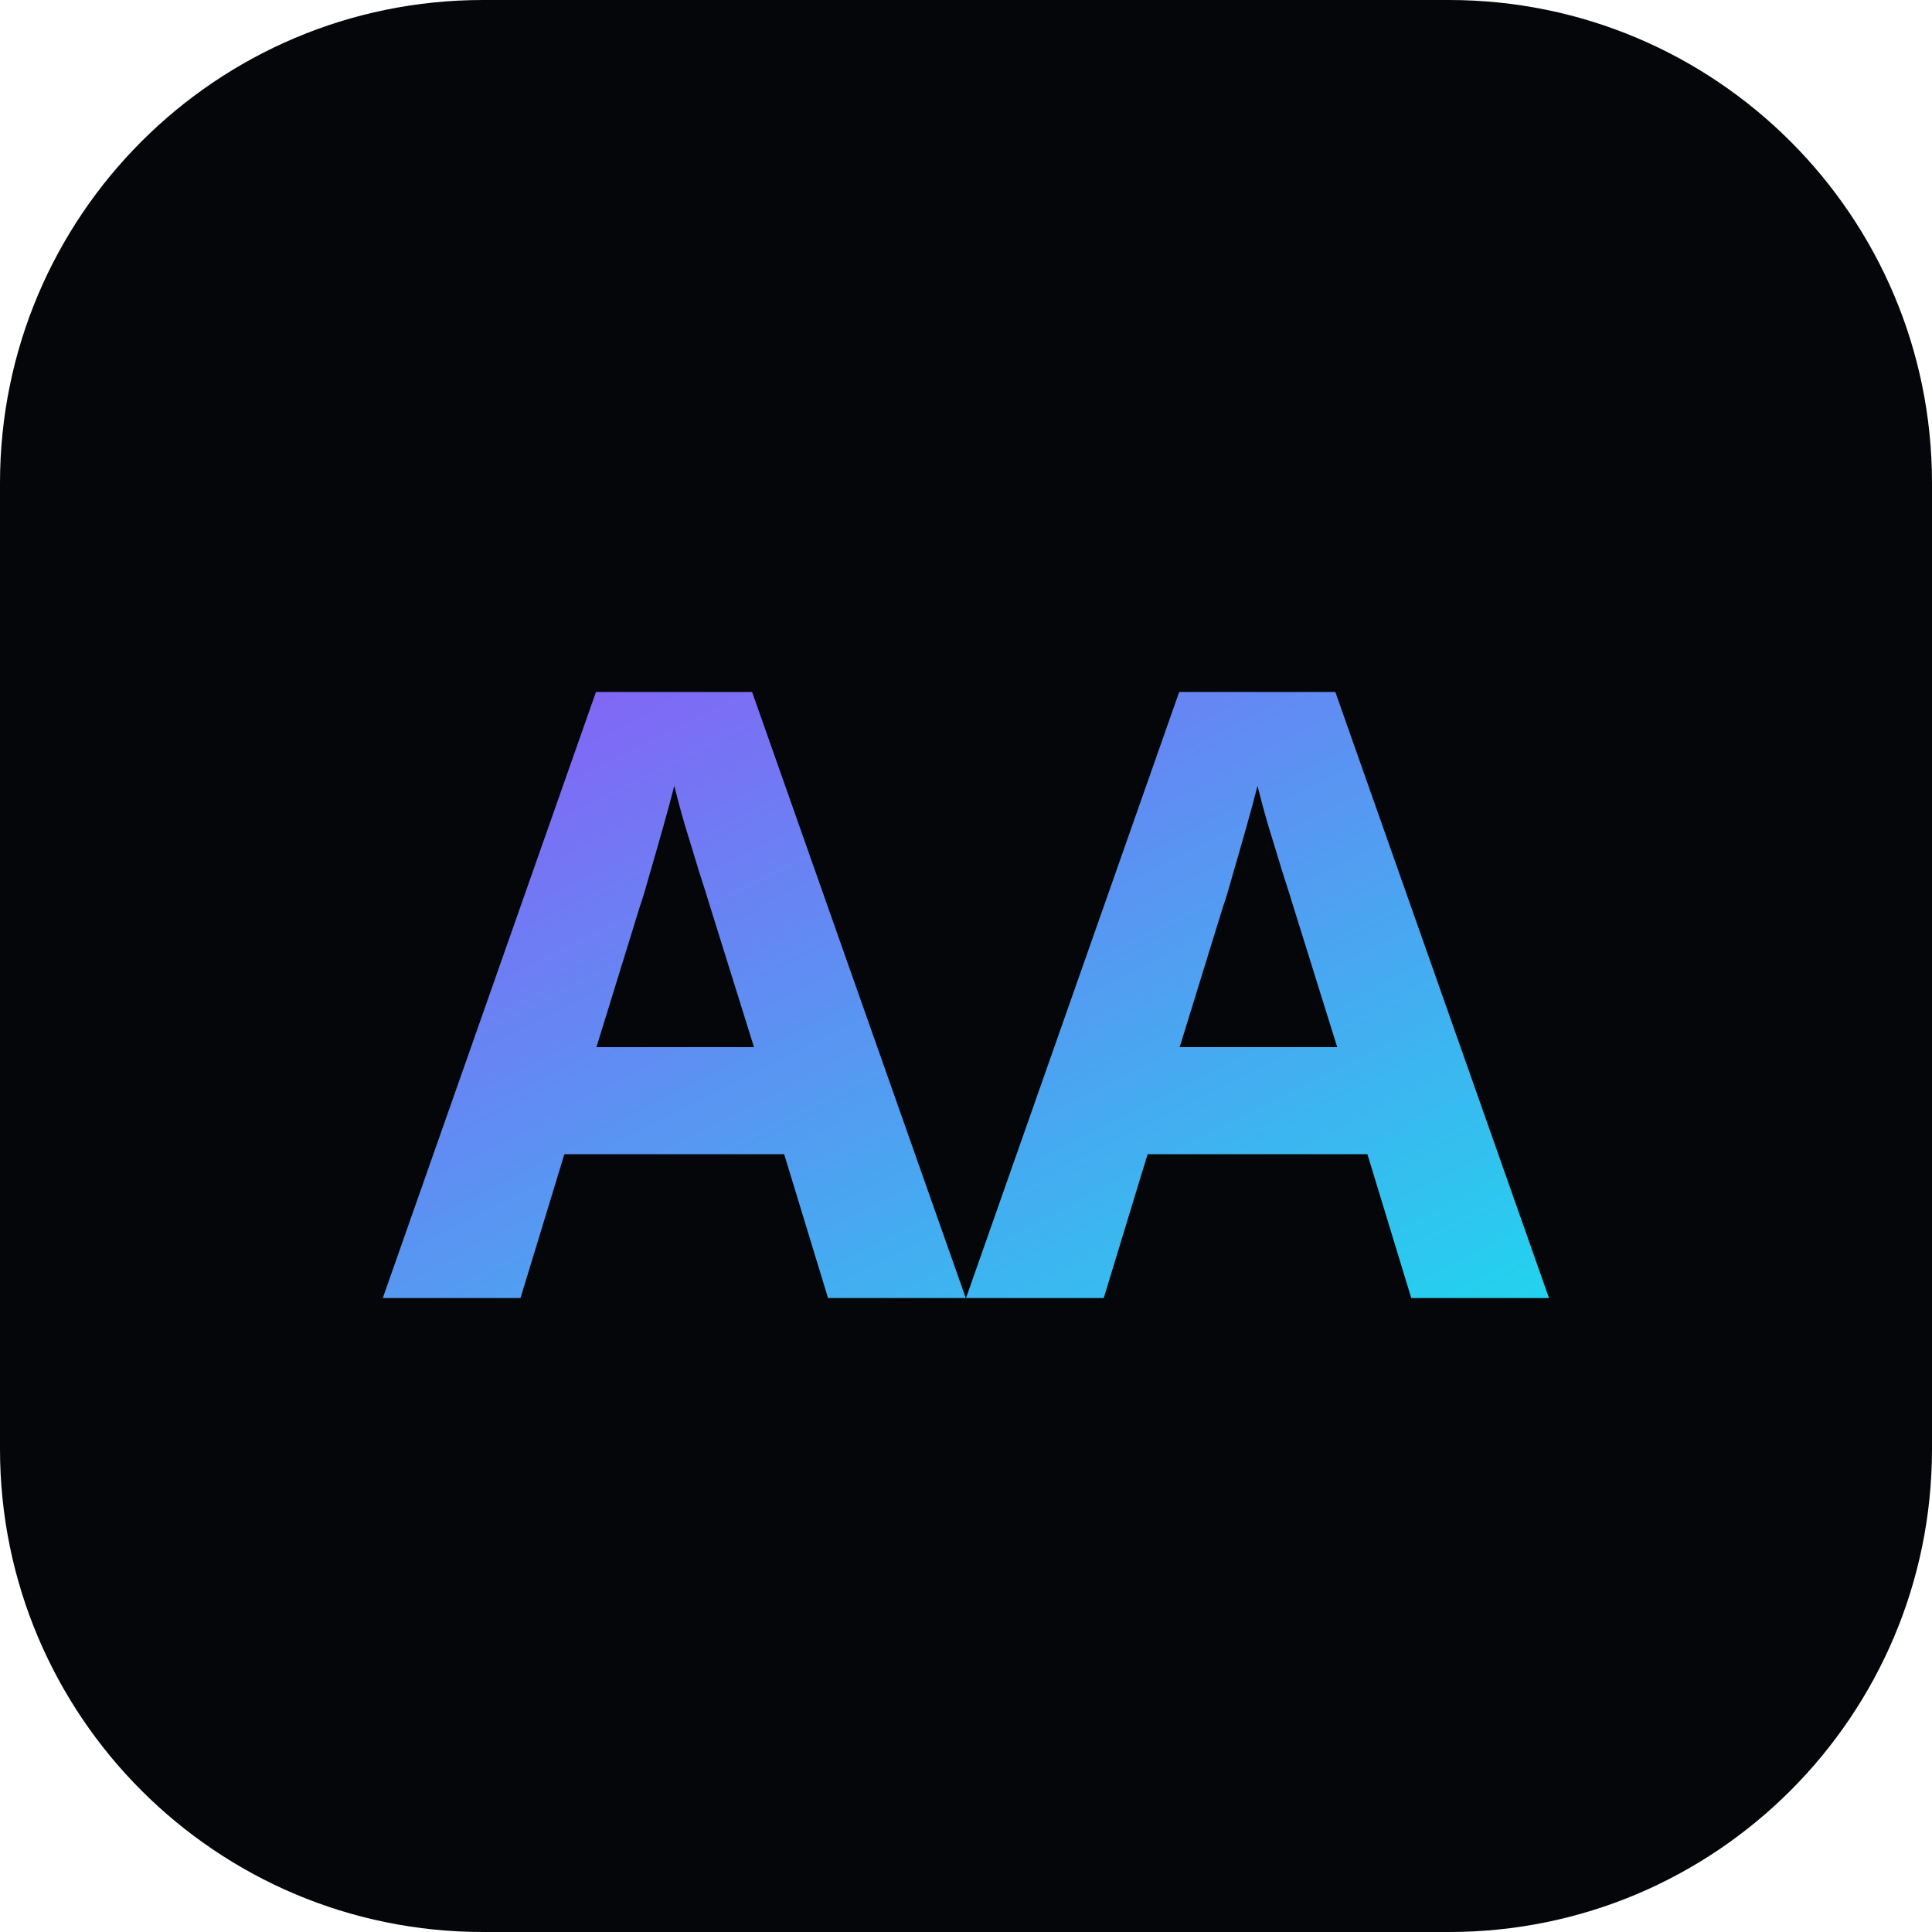
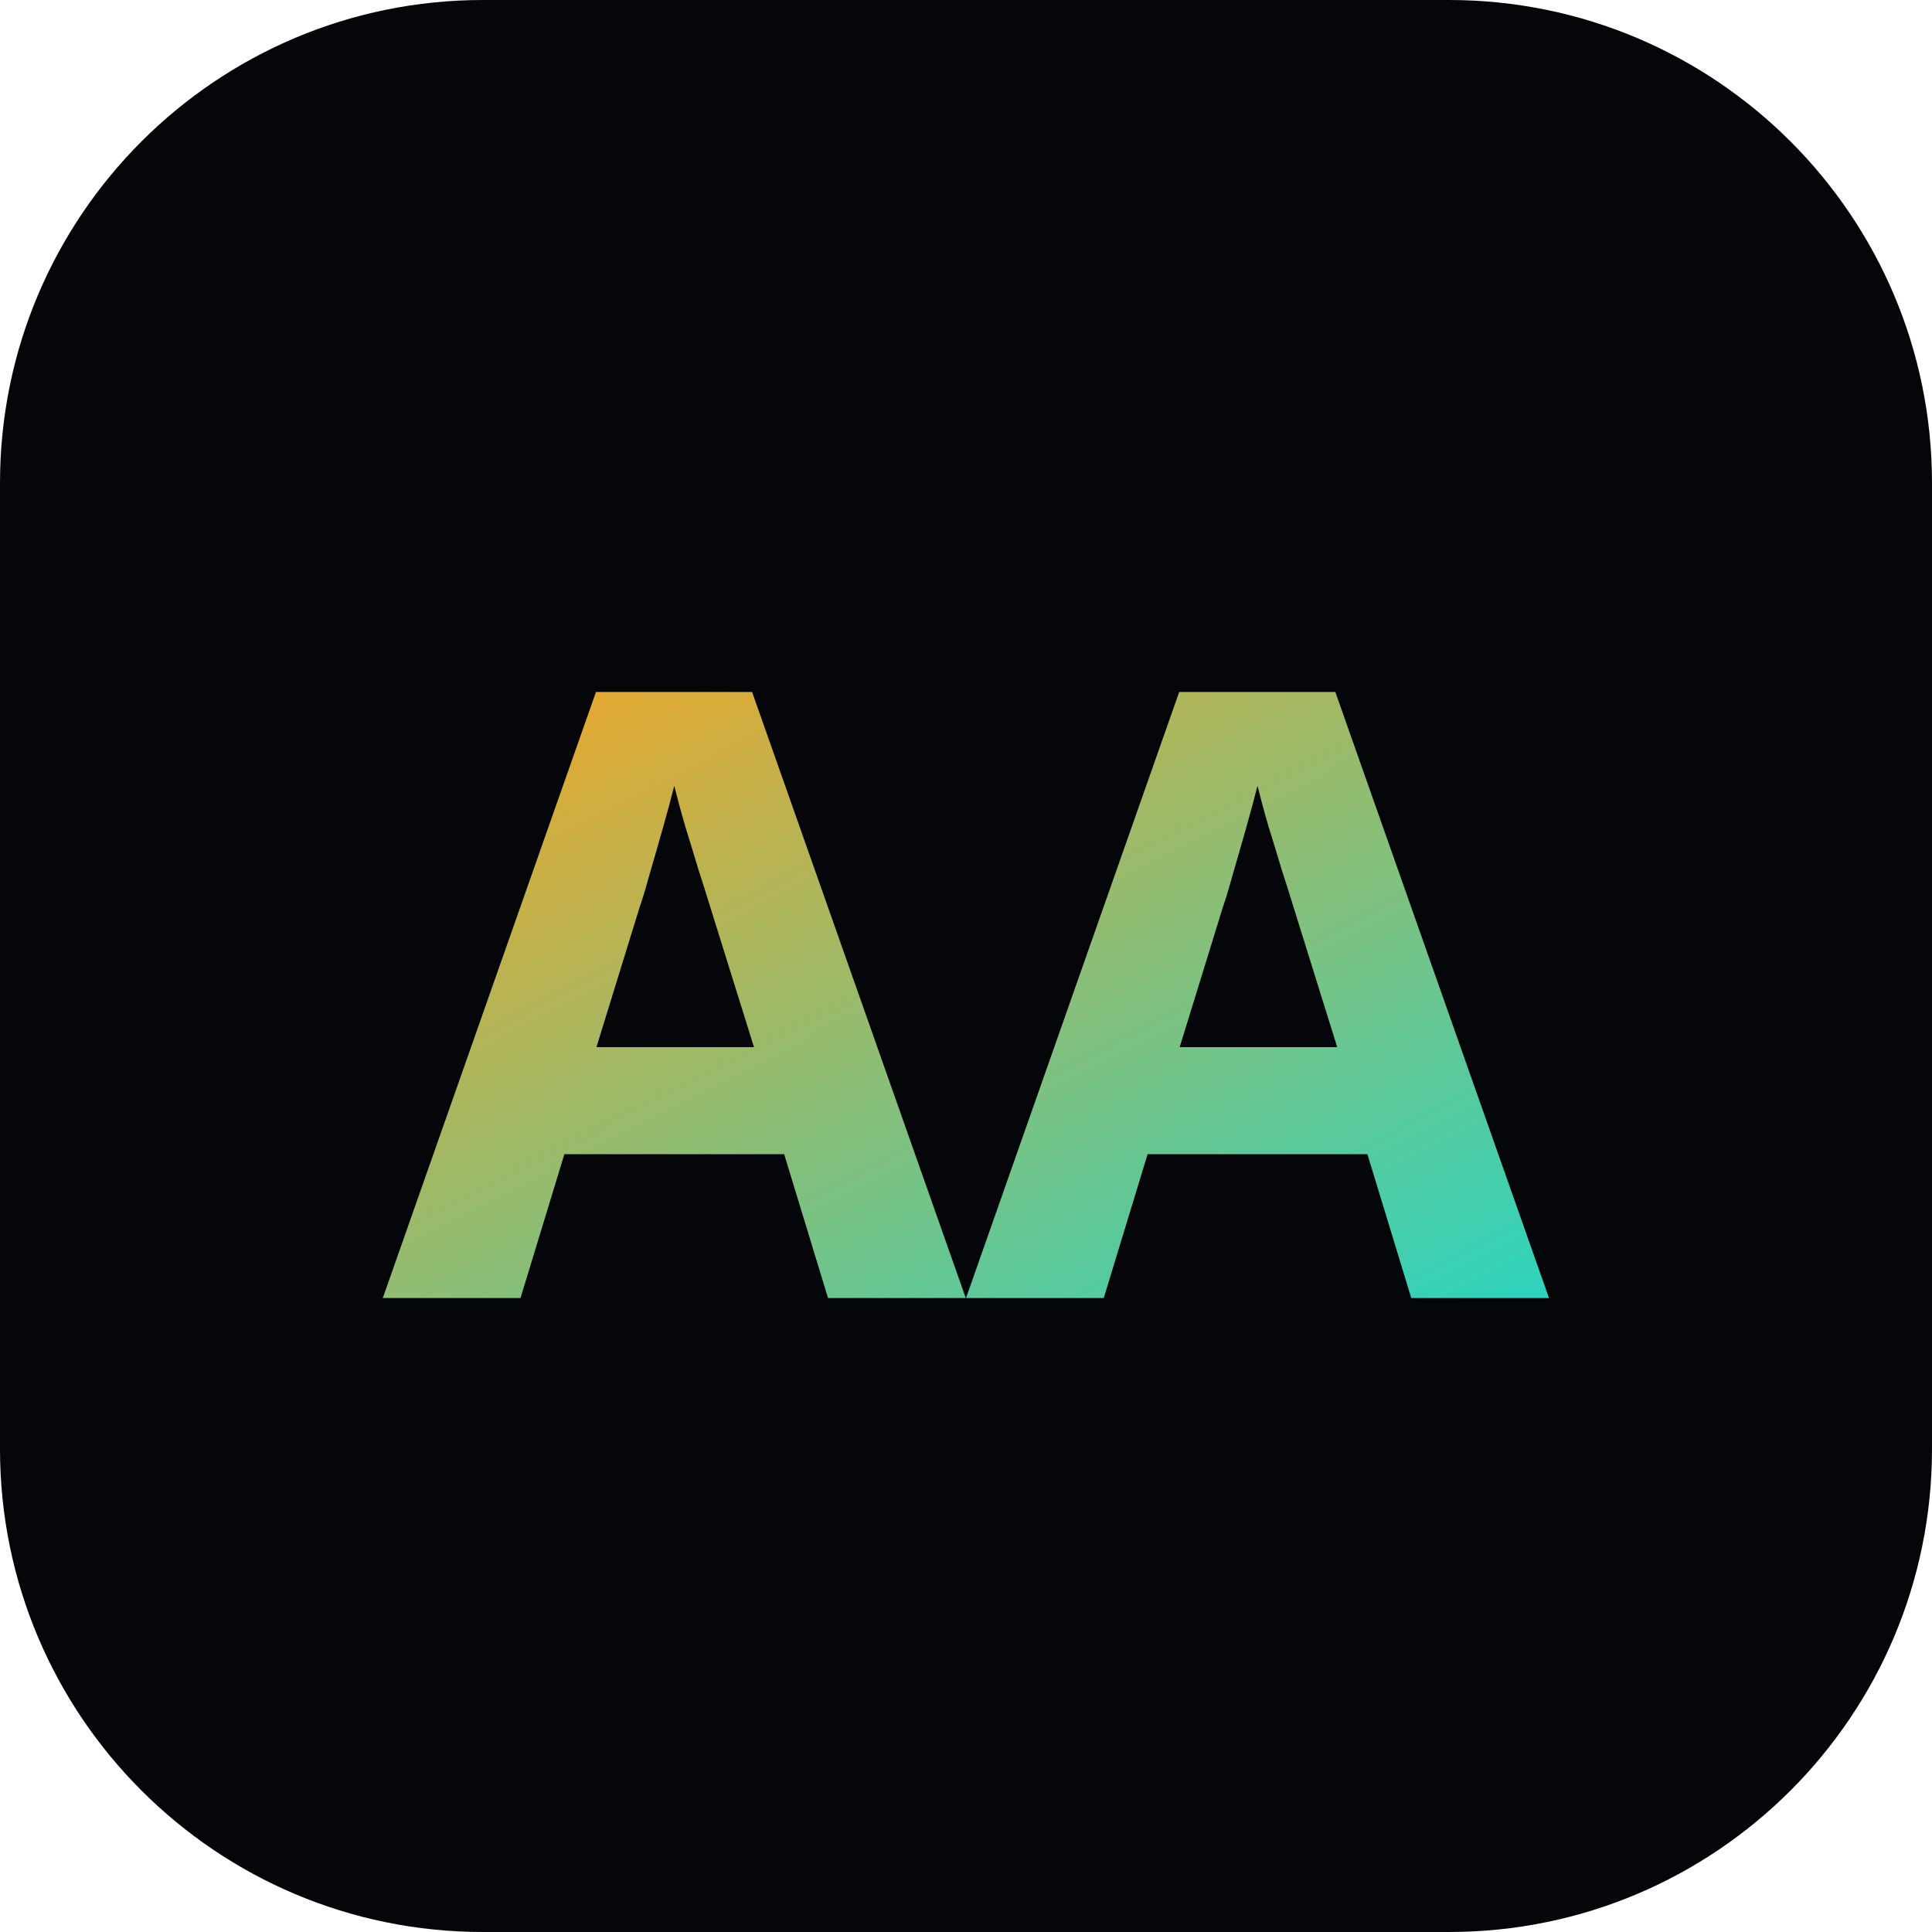
<svg xmlns="http://www.w3.org/2000/svg" viewBox="0 0 64 64" width="64" height="64">
  <defs>
    <linearGradient id="g" x1="0" y1="0" x2="1" y2="1">
-       <stop offset="0%" stop-color="#8b5cf6" />
-       <stop offset="100%" stop-color="#22d3ee" />
+       <stop offset="0%" stop-color="#f5a524" />
+       <stop offset="100%" stop-color="#2dd4bf" />
    </linearGradient>
  </defs>
  <rect width="64" height="64" rx="16" fill="#05060a" />
  <text x="32" y="43" font-family="Space Grotesk, ui-sans-serif, sans-serif" font-size="28" font-weight="700" text-anchor="middle" fill="url(#g)">AA</text>
</svg>
